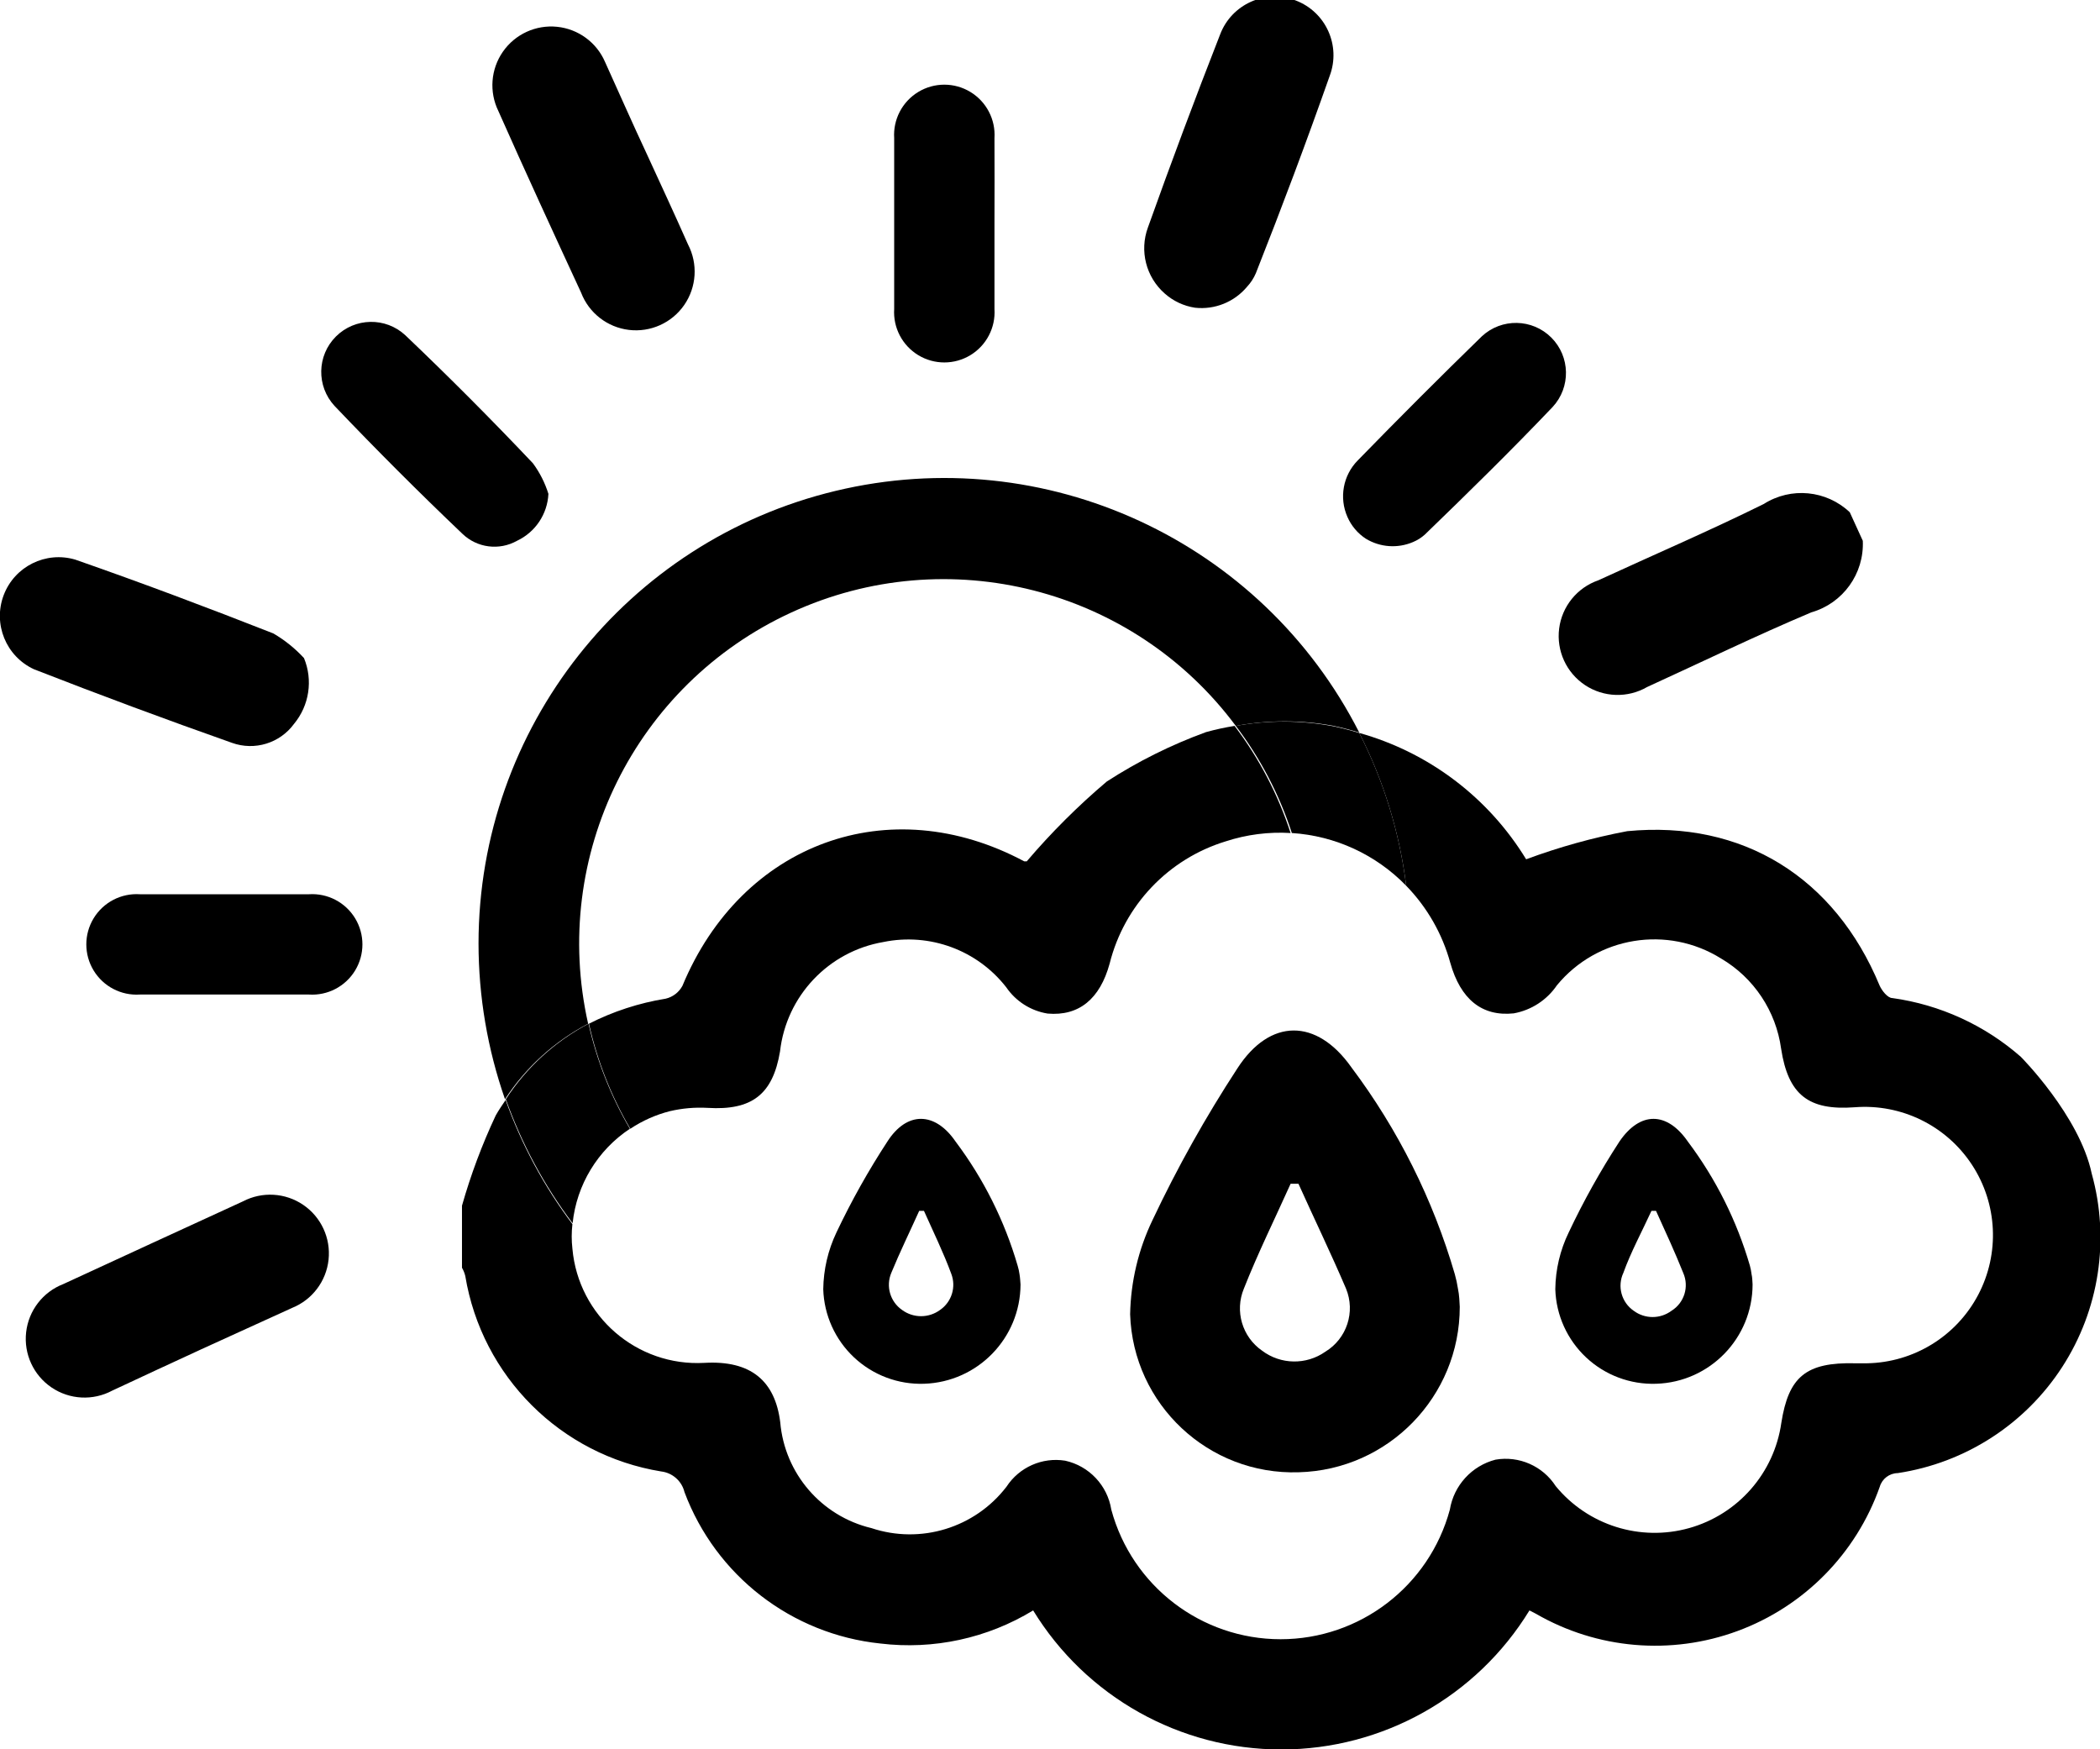
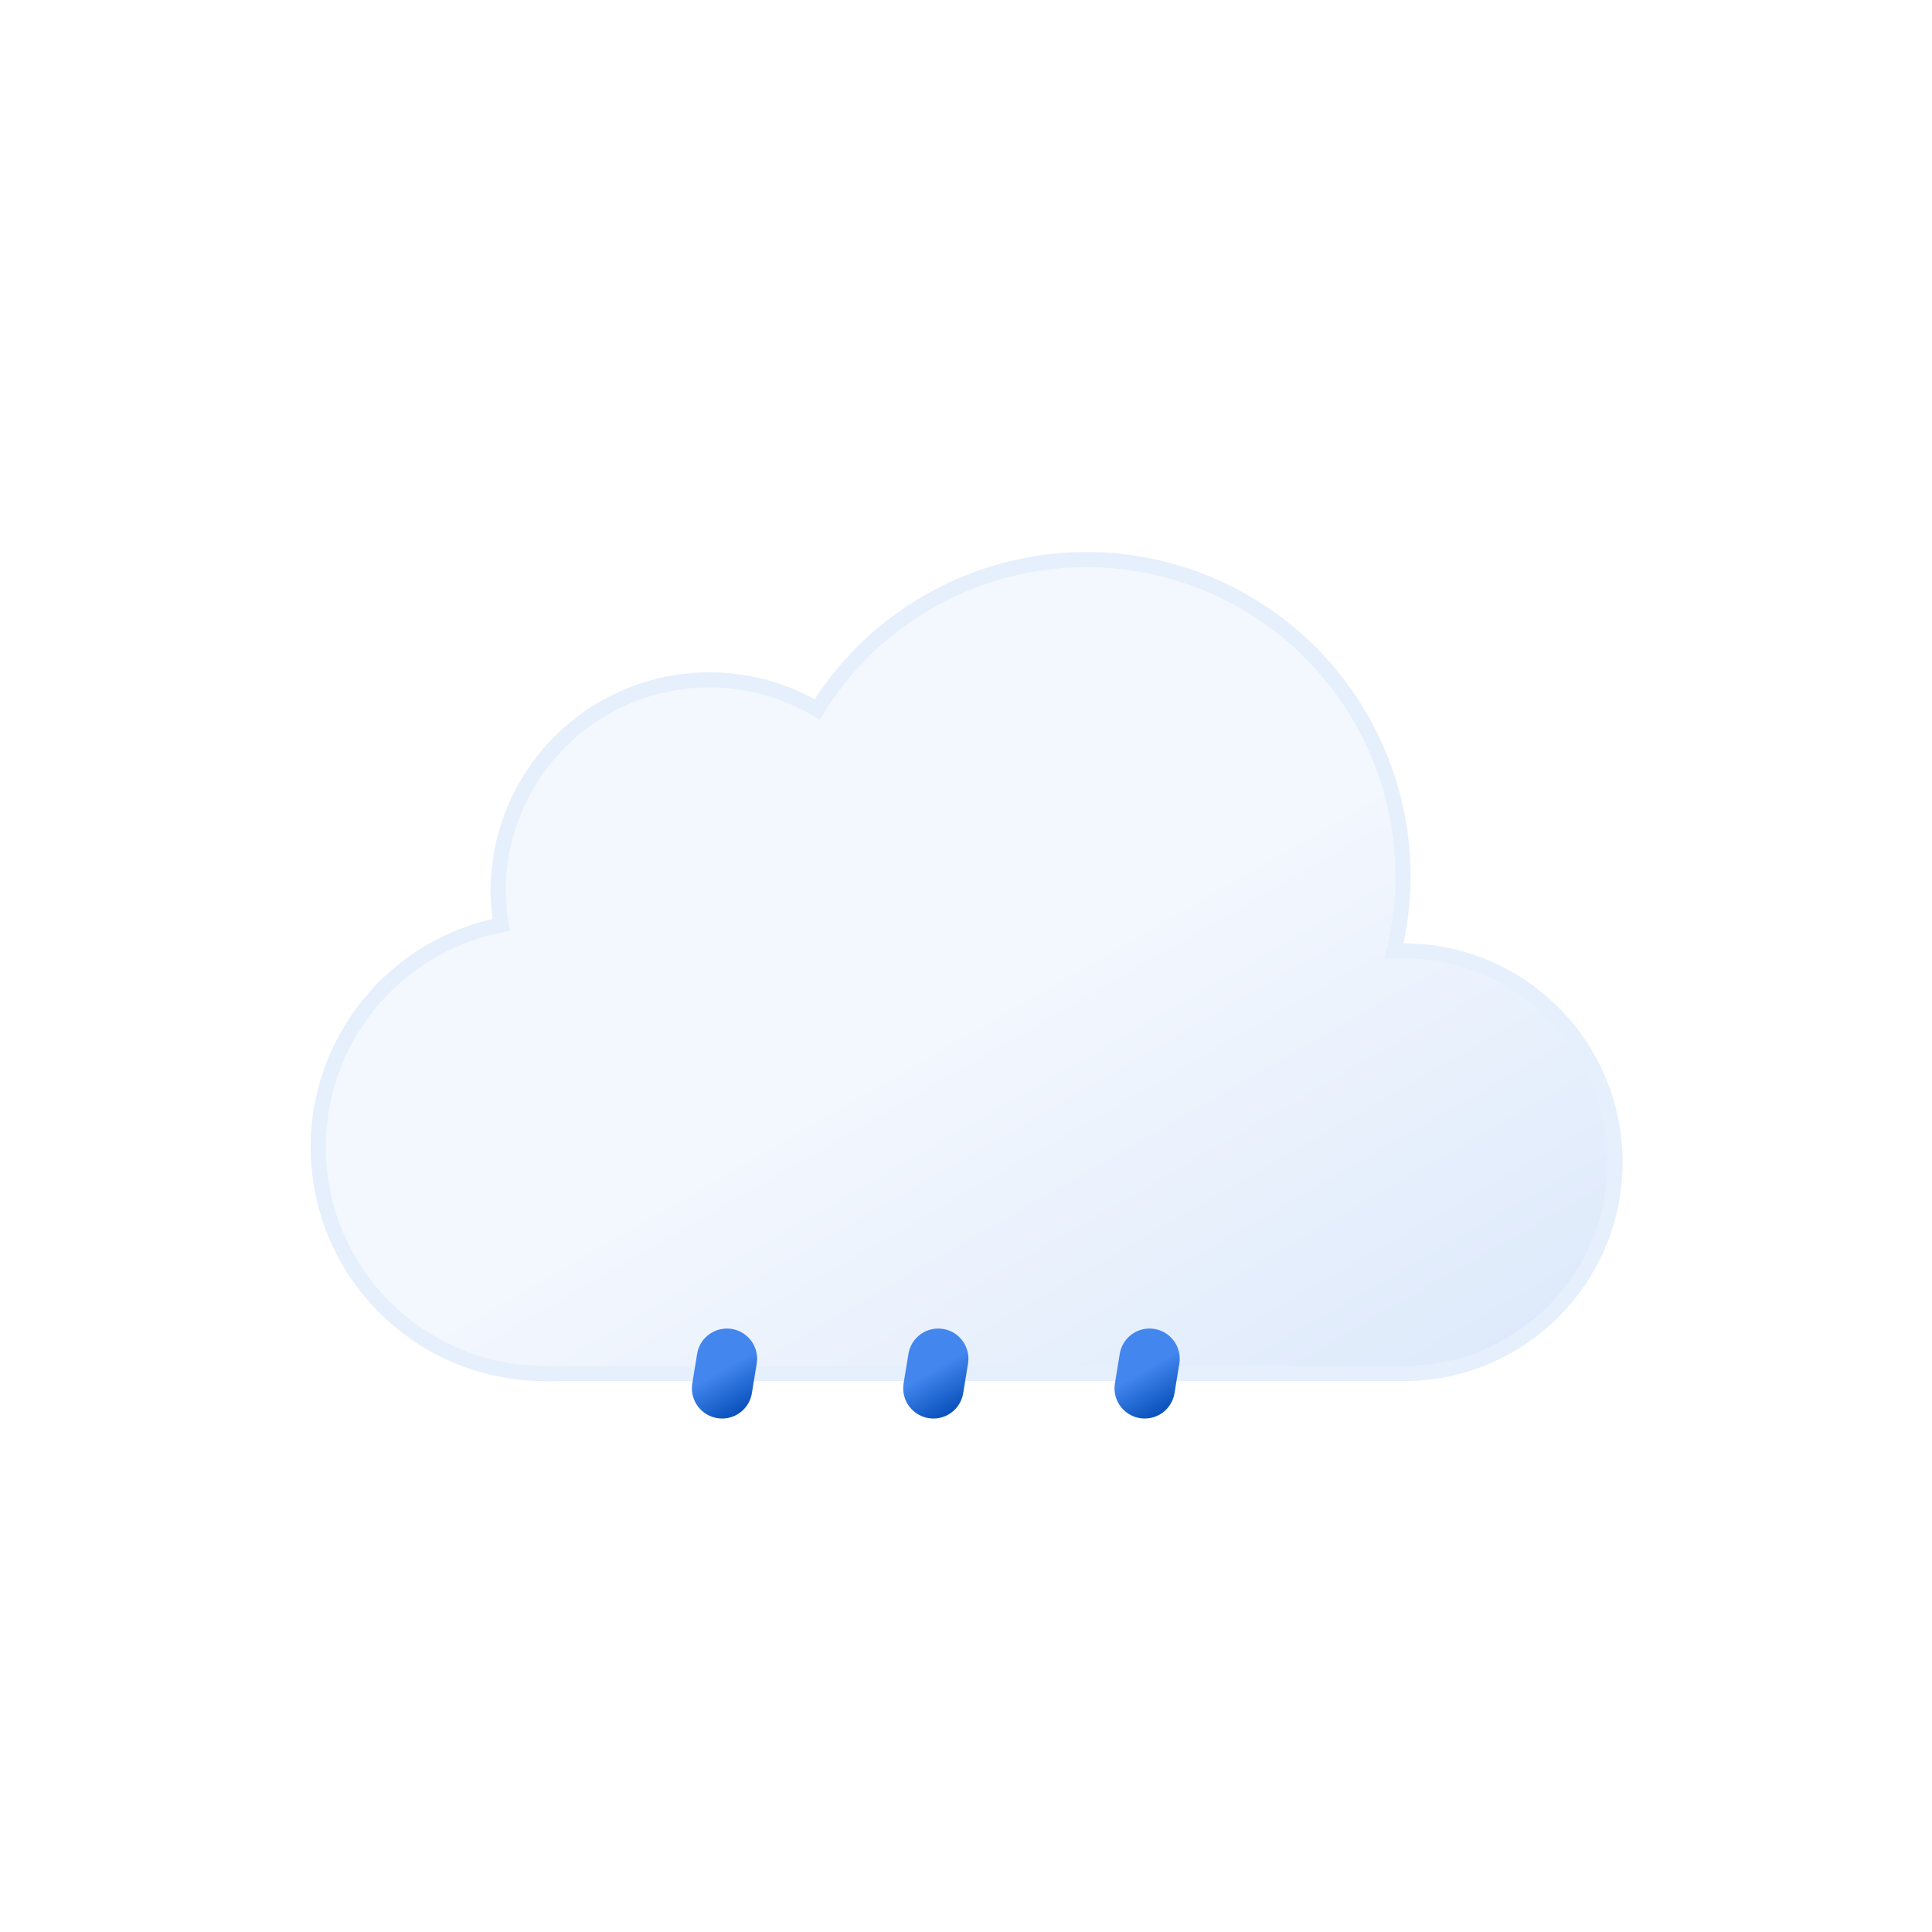
- <svg xmlns="http://www.w3.org/2000/svg" viewBox="0 0 101.55 84.55">
+ <svg xmlns="http://www.w3.org/2000/svg" xmlns:xlink="http://www.w3.org/1999/xlink" viewBox="0 0 64 64">
  <defs>
-     <style>.cls-1{fill:none;}</style>
+     <linearGradient id="b" x1="22.56" x2="39.2" y1="21.96" y2="50.8" gradientUnits="userSpaceOnUse">
+       <stop offset="0" stop-color="#f3f7fe" />
+       <stop offset=".45" stop-color="#f3f7fe" />
+       <stop offset="1" stop-color="#deeafb" />
+     </linearGradient>
+     <linearGradient id="a" x1="23.31" x2="24.69" y1="44.3" y2="46.7" gradientUnits="userSpaceOnUse">
+       <stop offset="0" stop-color="#4286ee" />
+       <stop offset=".45" stop-color="#4286ee" />
+       <stop offset="1" stop-color="#0950bc" />
+     </linearGradient>
+     <linearGradient id="c" x1="30.31" x2="31.69" y1="44.3" y2="46.7" xlink:href="#a" />
+     <linearGradient id="d" x1="37.31" x2="38.69" y1="44.3" y2="46.7" xlink:href="#a" />
  </defs>
-   <g id="Layer_2" data-name="Layer 2">
-     <g id="Layer_1-2" data-name="Layer 1">
-       <path d="M26.52,23.88A2.65,2.65,0,0,1,25,26.15a2.23,2.23,0,0,1-2.64-.34q-3.15-3-6.18-6.18a2.42,2.42,0,0,1,3.42-3.42q3.15,3,6.17,6.19A5,5,0,0,1,26.52,23.88Z" />
-       <path d="M66.05,26.05A2.4,2.4,0,0,1,65.16,25a2.47,2.47,0,0,1,.5-2.74q3-3.08,6-6a2.42,2.42,0,0,1,3.42,3.42c-2,2.1-4.09,4.15-6.18,6.17a2,2,0,0,1-.57.36A2.5,2.5,0,0,1,66.05,26.05Z" />
-       <path d="M48.09,10.81c0,1.38,0,2.76,0,4.13a2.43,2.43,0,1,1-4.85,0q0-4.12,0-8.26a2.43,2.43,0,1,1,4.85,0C48.1,8.06,48.09,9.44,48.09,10.81Z" />
-       <path d="M10.76,48.09h-4a2.43,2.43,0,1,1,0-4.85c2.73,0,5.45,0,8.18,0a2.43,2.43,0,1,1,0,4.85Z" />
-       <path d="M90.08,26.15a3.44,3.44,0,0,1-2.49,3.46c-2.68,1.13-5.29,2.4-7.94,3.61a2.85,2.85,0,1,1-2.36-5.16c2.67-1.23,5.37-2.39,8-3.69a3.4,3.4,0,0,1,4.16.4Z" />
-       <path d="M14.7,31.82A3.12,3.12,0,0,1,14.22,35a2.62,2.62,0,0,1-3,.92q-4.82-1.7-9.58-3.56a2.84,2.84,0,0,1,2-5.3c3.21,1.12,6.4,2.32,9.58,3.57A6.45,6.45,0,0,1,14.7,31.82Z" />
-       <path d="M57.79,14.88a2.85,2.85,0,0,1-1.47-.69A2.91,2.91,0,0,1,55.51,11Q57.18,6.32,59,1.67a2.83,2.83,0,0,1,5.3,2C63.18,6.85,62,10,60.73,13.21a2.27,2.27,0,0,1-.43.66A2.87,2.87,0,0,1,57.79,14.88Z" />
-       <path d="M31.27,7.43c.67,1.46,1.35,2.92,2,4.39a2.84,2.84,0,1,1-5.17,2.33c-1.35-2.92-2.7-5.85-4-8.78A2.84,2.84,0,1,1,29.26,3C29.94,4.5,30.6,6,31.27,7.43Z" />
-       <path d="M9.74,65.24c-1.44.66-2.87,1.33-4.31,2a2.84,2.84,0,1,1-2.37-5.15q4.33-2,8.69-4a2.84,2.84,0,1,1,2.38,5.15C12.67,63.91,11.2,64.57,9.74,65.24Z" />
-       <path class="cls-1" d="M45.65,63.33A17.75,17.75,0,0,0,63.33,45.66a17.42,17.42,0,0,0-.86-5.38,8.46,8.46,0,0,0-3.13.4,8.28,8.28,0,0,0-5.62,5.91c-.48,1.72-1.5,2.55-3,2.42a3,3,0,0,1-2-1.27,6,6,0,0,0-5.94-2.19,6.06,6.06,0,0,0-5,5.29c-.35,2.09-1.37,2.86-3.5,2.73a6.41,6.41,0,0,0-1.85.16,6.2,6.2,0,0,0-1.91.85A17.76,17.76,0,0,0,45.65,63.33Z" />
-       <path class="cls-1" d="M33,47.67c2.91-6.91,10-9.51,16.63-6.07l.12,0a33.56,33.56,0,0,1,3.87-3.86,23.89,23.89,0,0,1,4.8-2.39,12.72,12.72,0,0,1,1.38-.3A17.61,17.61,0,0,0,28.44,49.5a12.63,12.63,0,0,1,3.71-1.21A1.24,1.24,0,0,0,33,47.67Z" />
-       <path class="cls-1" d="M45.64,68.18a22.42,22.42,0,0,1-18-9,5.27,5.27,0,0,0,0,1.19,6.07,6.07,0,0,0,6.38,5.52c2.25-.12,3.42.87,3.67,2.87a5.77,5.77,0,0,0,4.41,5.12,5.89,5.89,0,0,0,6.53-2,2.85,2.85,0,0,1,2.84-1.26,2.89,2.89,0,0,1,2.23,2.37,8.48,8.48,0,0,0,16.37,0,3,3,0,0,1,2.21-2.4,2.88,2.88,0,0,1,2.91,1.28A6.19,6.19,0,0,0,86.14,68.8c.35-2.22,1.18-2.94,3.58-2.88h.57a6.2,6.2,0,1,0-.6-12.38c-2.24.16-3.22-.61-3.56-2.83a6,6,0,0,0-2.9-4.36,6.1,6.1,0,0,0-7.94,1.29A3.22,3.22,0,0,1,73.2,49c-1.53.16-2.57-.67-3.07-2.45A8.62,8.62,0,0,0,68,42.83a22.21,22.21,0,0,1,.18,2.84A22.5,22.5,0,0,1,45.64,68.18Z" />
-       <path d="M28.44,49.5A17.62,17.62,0,0,1,59.76,35.1a12.92,12.92,0,0,1,4.73,0c.42.09.84.2,1.24.32A22.52,22.52,0,0,0,23.14,45.62a22.89,22.89,0,0,0,1.28,7.53A10.79,10.79,0,0,1,28.44,49.5Z" />
-       <path d="M34.22,53.57c2.13.13,3.15-.64,3.5-2.73a6.06,6.06,0,0,1,5-5.29,6,6,0,0,1,5.94,2.19,3,3,0,0,0,2,1.27c1.51.13,2.53-.7,3-2.42a8.28,8.28,0,0,1,5.62-5.91,8.46,8.46,0,0,1,3.13-.4,17.55,17.55,0,0,0-2.71-5.18,12.72,12.72,0,0,0-1.38.3,23.89,23.89,0,0,0-4.8,2.39,33.56,33.56,0,0,0-3.87,3.86l-.12,0C43,38.16,35.87,40.76,33,47.67a1.24,1.24,0,0,1-.81.62,12.63,12.63,0,0,0-3.71,1.21,17.7,17.7,0,0,0,2,5.08,6.2,6.2,0,0,1,1.91-.85A6.41,6.41,0,0,1,34.22,53.57Z" />
-       <path d="M101.15,56.75c-.59-2.8-3.43-5.65-3.43-5.65a11.91,11.91,0,0,0-6.21-2.84c-.23,0-.51-.36-.62-.61-2.16-5.21-6.61-8-12.2-7.46a30.07,30.07,0,0,0-4.89,1.36,13.82,13.82,0,0,0-8.07-6.11A22.32,22.32,0,0,1,68,42.83a8.62,8.62,0,0,1,2.13,3.72c.5,1.78,1.54,2.61,3.07,2.45a3.22,3.22,0,0,0,2.09-1.36,6.1,6.1,0,0,1,7.94-1.29,6,6,0,0,1,2.9,4.36c.34,2.22,1.32,3,3.56,2.83a6.2,6.2,0,1,1,.6,12.38h-.57c-2.4-.06-3.23.66-3.58,2.88a6.19,6.19,0,0,1-10.91,3.06,2.88,2.88,0,0,0-2.91-1.28A3,3,0,0,0,70.11,73a8.48,8.48,0,0,1-16.37,0,2.89,2.89,0,0,0-2.23-2.37,2.85,2.85,0,0,0-2.84,1.26,5.89,5.89,0,0,1-6.53,2,5.77,5.77,0,0,1-4.41-5.12c-.25-2-1.42-3-3.67-2.87a6.07,6.07,0,0,1-6.38-5.52,5.27,5.27,0,0,1,0-1.19,22.58,22.58,0,0,1-3.23-6c-.16.24-.33.48-.48.75a28.75,28.75,0,0,0-1.63,4.36v3a1.52,1.52,0,0,1,.16.4,11.47,11.47,0,0,0,9.47,9.45,1.32,1.32,0,0,1,1.13,1,11.37,11.37,0,0,0,9.47,7.32,11.54,11.54,0,0,0,7.39-1.6,14.07,14.07,0,0,0,24,0l.31.16a11.52,11.52,0,0,0,16.63-6.14.92.92,0,0,1,.87-.66A11.52,11.52,0,0,0,101.15,56.75Z" />
-       <path d="M59.76,35.1a17.55,17.55,0,0,1,2.71,5.18A8.46,8.46,0,0,1,68,42.83a22.32,22.32,0,0,0-2.27-7.39c-.4-.12-.82-.23-1.24-.32A12.92,12.92,0,0,0,59.76,35.1Z" />
-       <path d="M30.46,54.58a17.7,17.7,0,0,1-2-5.08,10.79,10.79,0,0,0-4,3.65,22.58,22.58,0,0,0,3.23,6A6.26,6.26,0,0,1,30.46,54.58Z" />
-       <path d="M70.59,63.19a8,8,0,0,1-7.79,8,7.9,7.9,0,0,1-8.15-7.64A11,11,0,0,1,55.73,59a61.21,61.21,0,0,1,4.1-7.33c1.58-2.45,3.84-2.44,5.52-.06a31.18,31.18,0,0,1,5,10,5.67,5.67,0,0,1,.15.69C70.57,62.62,70.58,63,70.59,63.19Zm-7.8-5.95h-.38c-.76,1.69-1.58,3.35-2.26,5.07a2.49,2.49,0,0,0,.88,3,2.6,2.6,0,0,0,3.06.05,2.47,2.47,0,0,0,1-3.05C64.36,60.6,63.55,58.93,62.79,57.24Z" />
-       <path d="M84.75,62.11a4.81,4.81,0,0,1-4.66,4.8,4.72,4.72,0,0,1-4.88-4.57,6.45,6.45,0,0,1,.65-2.75,37,37,0,0,1,2.45-4.39c1-1.47,2.3-1.46,3.31,0a18.66,18.66,0,0,1,3,6,2.7,2.7,0,0,1,.08.41C84.74,61.77,84.74,62,84.75,62.11Zm-4.67-3.56h-.22c-.46,1-1,2-1.36,3A1.47,1.47,0,0,0,79,63.38a1.53,1.53,0,0,0,1.83,0,1.46,1.46,0,0,0,.57-1.82C81,60.56,80.54,59.56,80.08,58.55Z" />
-       <path d="M49.35,62.11a4.82,4.82,0,0,1-4.66,4.8,4.72,4.72,0,0,1-4.88-4.57,6.59,6.59,0,0,1,.64-2.75,37,37,0,0,1,2.46-4.39c.94-1.47,2.3-1.46,3.3,0a18.66,18.66,0,0,1,3,6,2.71,2.71,0,0,1,.09.41C49.33,61.77,49.34,62,49.35,62.11Zm-4.67-3.56h-.23c-.45,1-.94,2-1.35,3a1.48,1.48,0,0,0,.52,1.79,1.55,1.55,0,0,0,1.84,0A1.48,1.48,0,0,0,46,61.59C45.62,60.56,45.13,59.56,44.68,58.55Z" />
-     </g>
-   </g>
+   <path fill="url(#b)" stroke="#e6effc" stroke-miterlimit="10" stroke-width=".5" d="M46.5 31.5h-.32a10.49 10.49 0 0 0-19.11-8 7 7 0 0 0-10.57 6 7.21 7.21 0 0 0 .1 1.14A7.5 7.5 0 0 0 18 45.5a4.19 4.19 0 0 0 .5 0h28a7 7 0 0 0 0-14z" />
+   <path fill="none" stroke="url(#a)" stroke-linecap="round" stroke-miterlimit="10" stroke-width="2" d="m24.08 45.01-.16.98">
+     <animateTransform attributeName="transform" dur="1.5s" repeatCount="indefinite" type="translate" values="1 -5; -2 10" />
+     <animate attributeName="opacity" dur="1.5s" repeatCount="indefinite" values="0;1;1;0" />
+   </path>
+   <path fill="none" stroke="url(#c)" stroke-linecap="round" stroke-miterlimit="10" stroke-width="2" d="m31.08 45.01-.16.98">
+     <animateTransform attributeName="transform" begin="-0.5s" dur="1.5s" repeatCount="indefinite" type="translate" values="1 -5; -2 10" />
+     <animate attributeName="opacity" begin="-0.5s" dur="1.5s" repeatCount="indefinite" values="0;1;1;0" />
+   </path>
+   <path fill="none" stroke="url(#d)" stroke-linecap="round" stroke-miterlimit="10" stroke-width="2" d="m38.08 45.01-.16.98">
+     <animateTransform attributeName="transform" begin="-1s" dur="1.5s" repeatCount="indefinite" type="translate" values="1 -5; -2 10" />
+     <animate attributeName="opacity" begin="-1s" dur="1.5s" repeatCount="indefinite" values="0;1;1;0" />
+   </path>
</svg>
